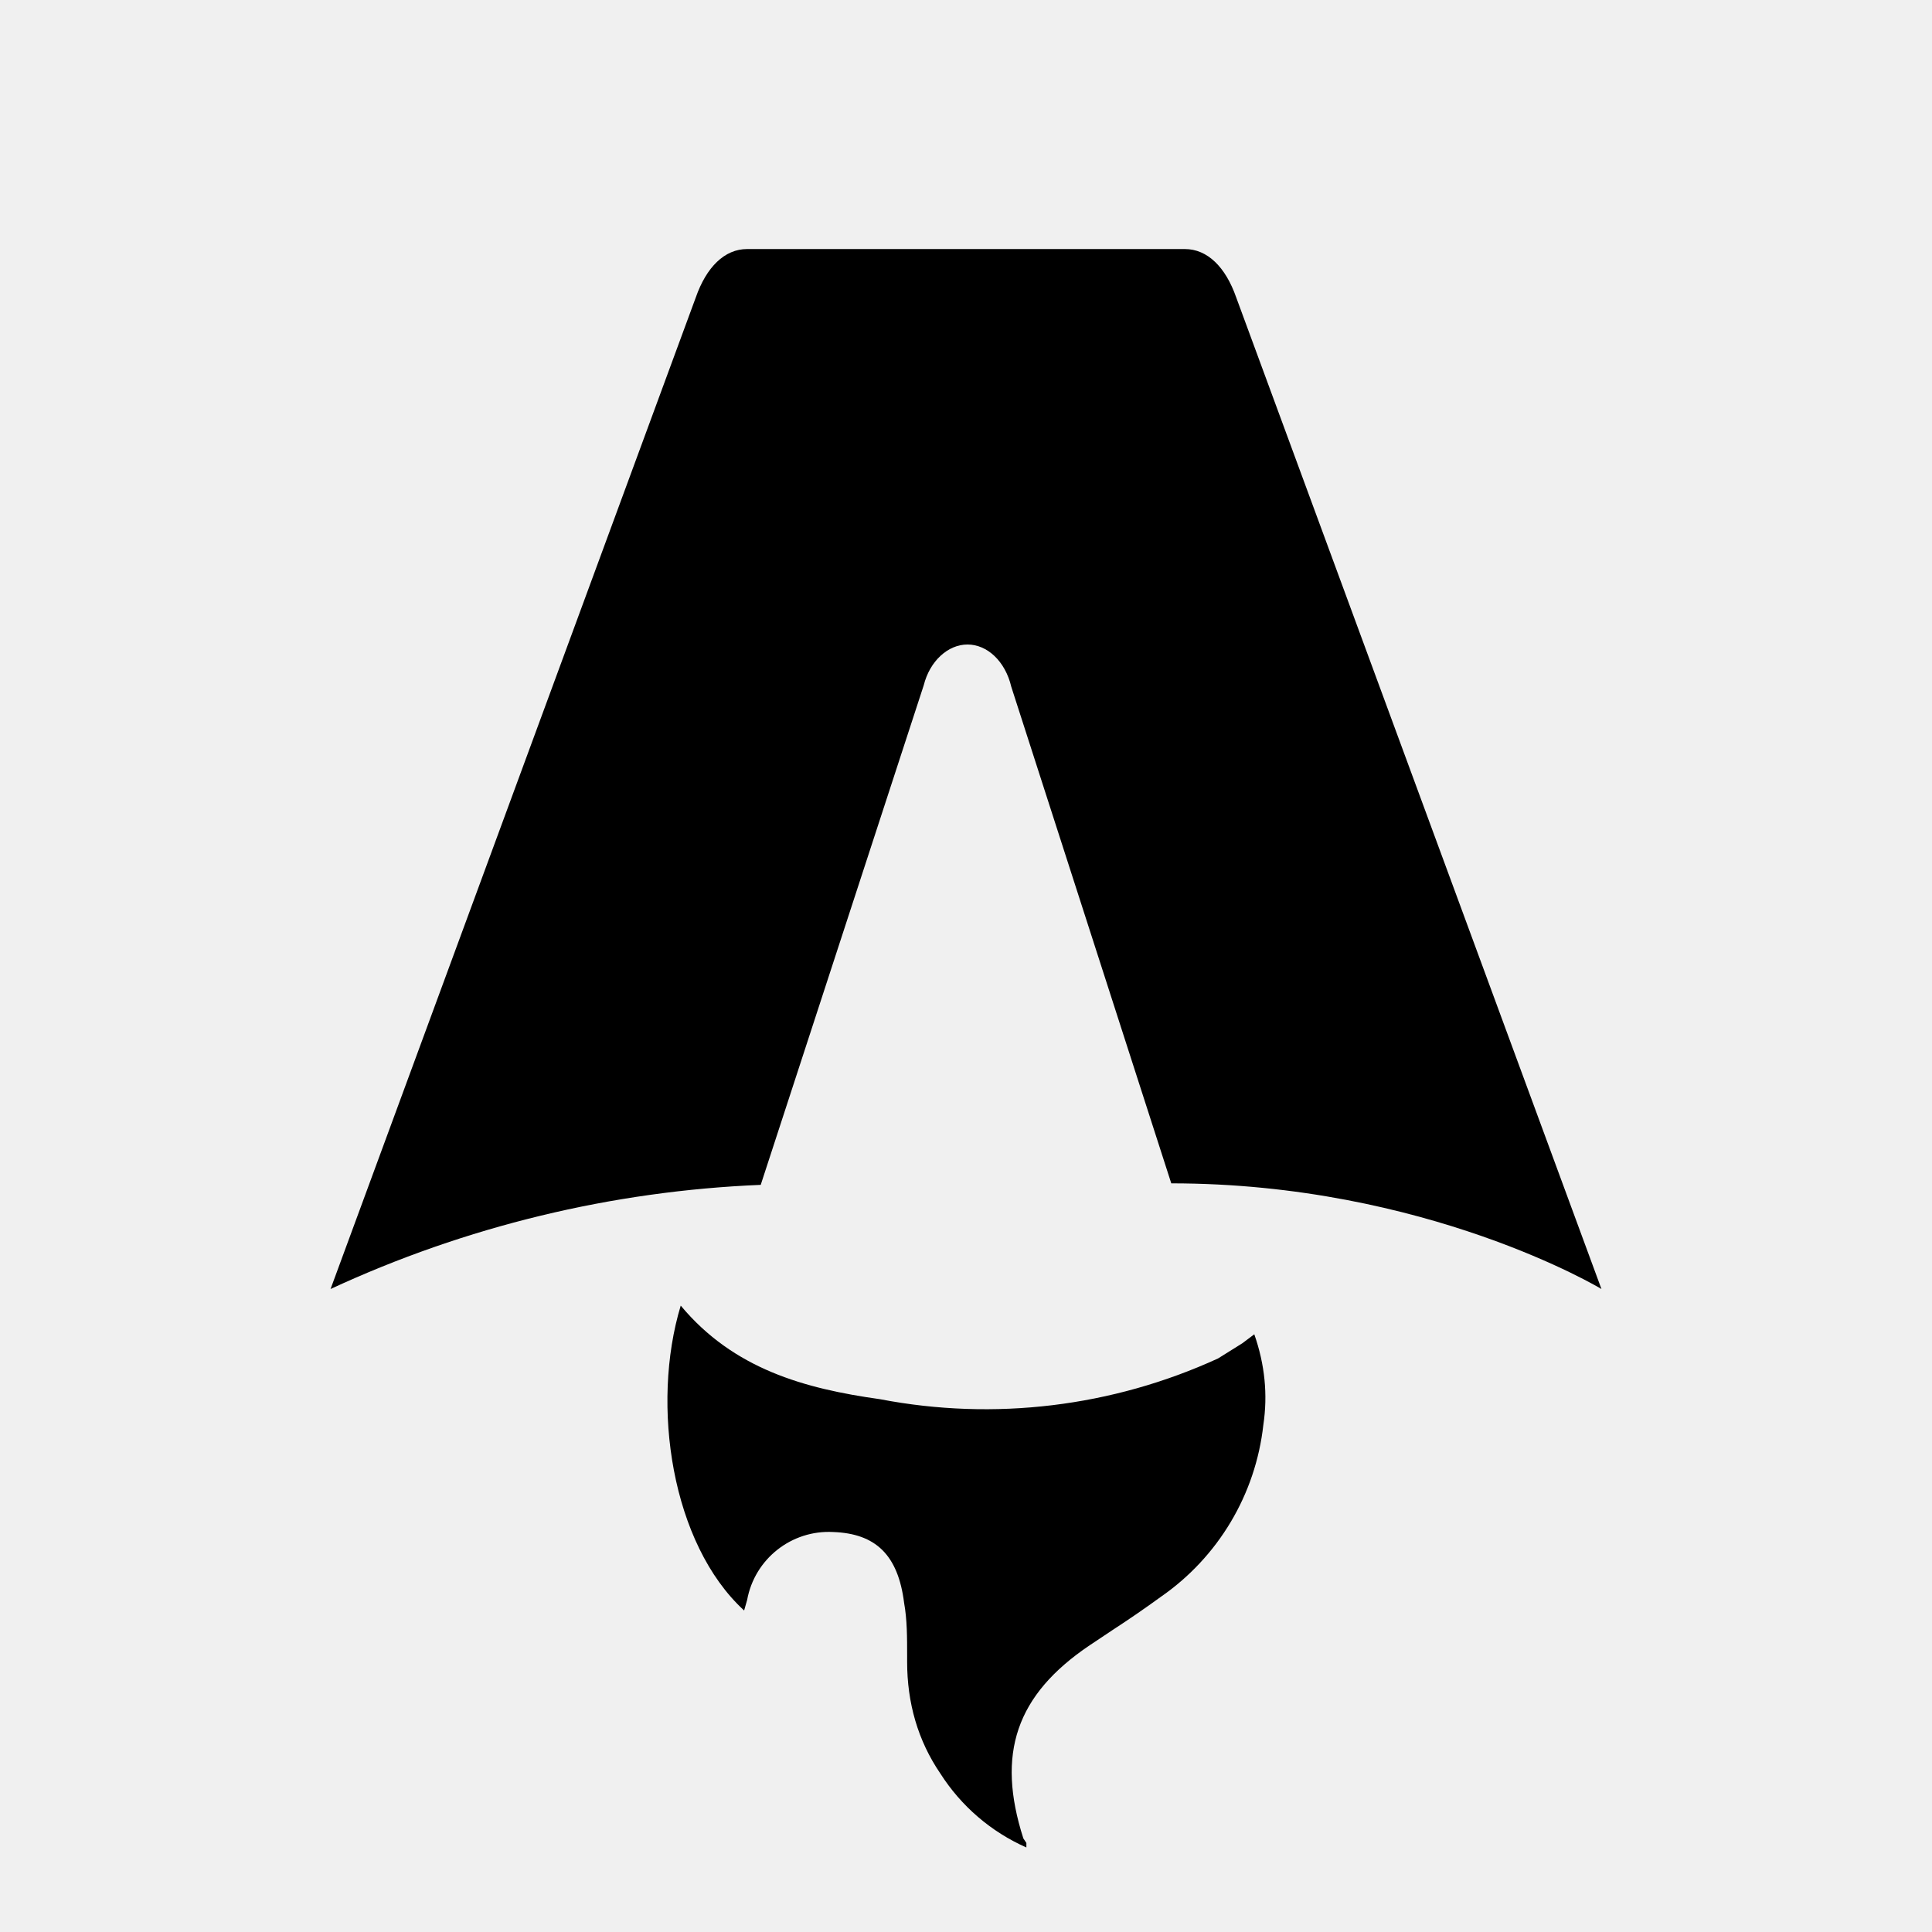
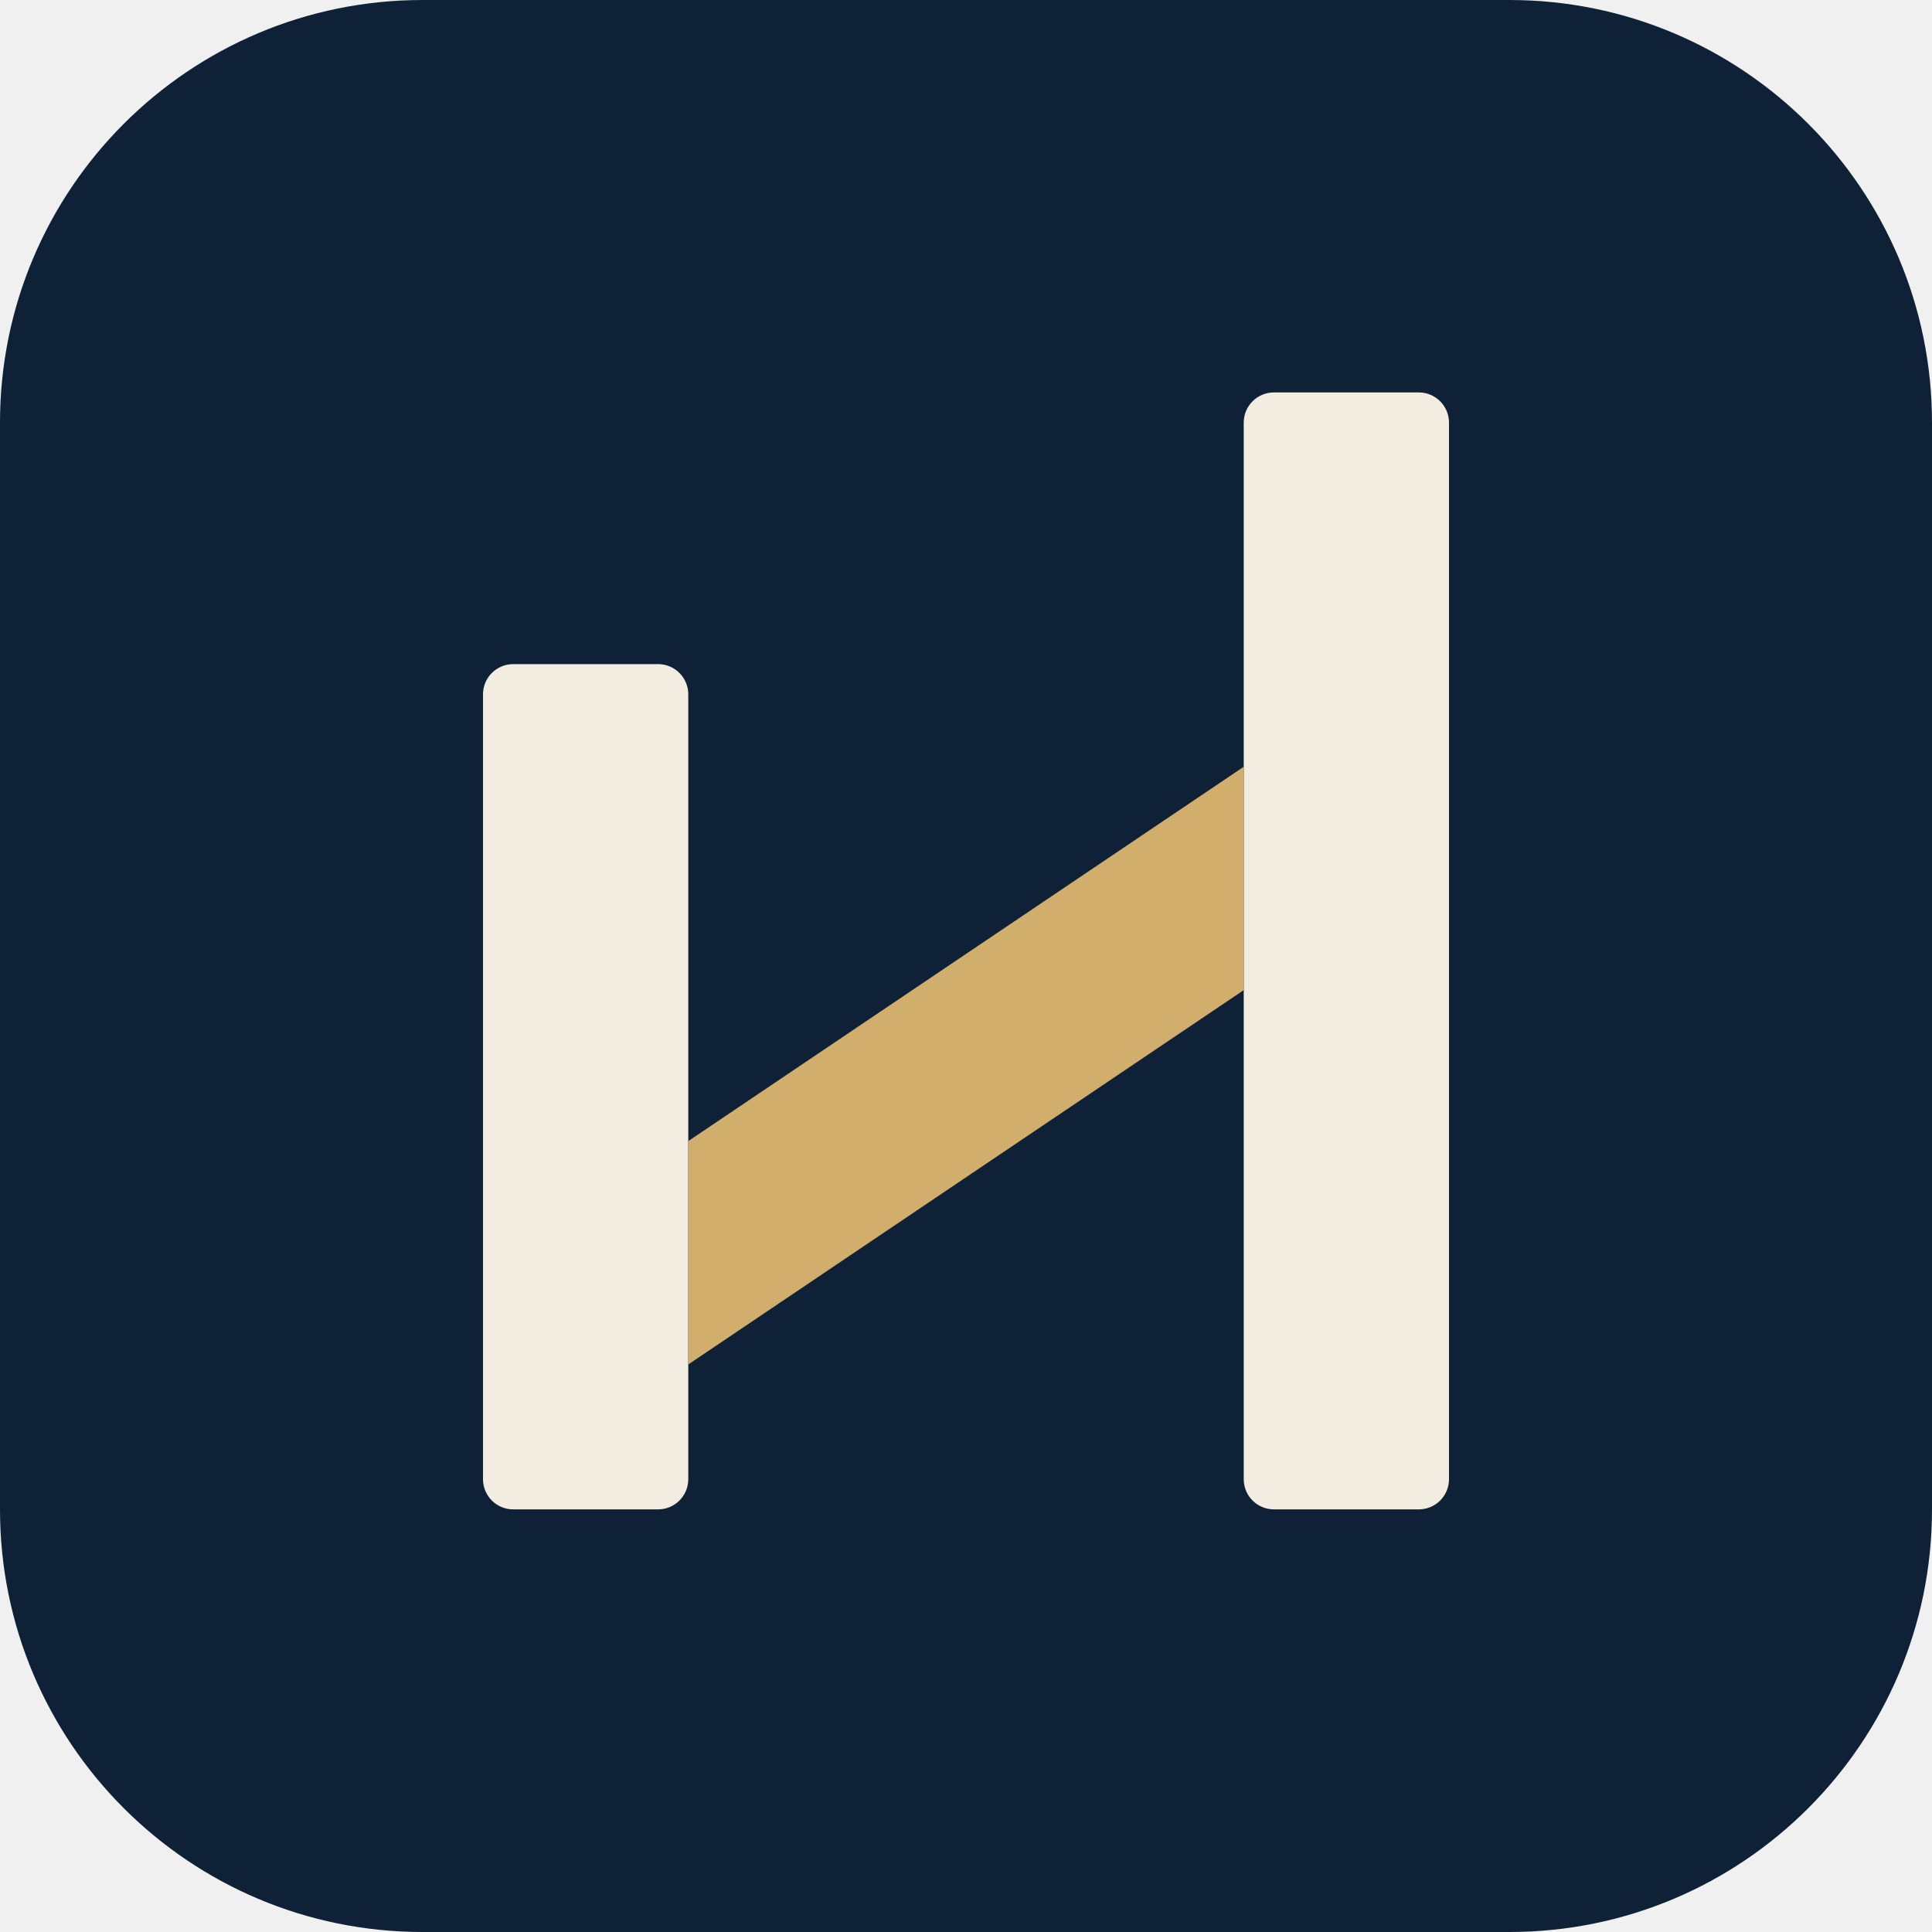
- <svg xmlns="http://www.w3.org/2000/svg" fill="none" viewBox="0 0 128 128">
-   <path d="M50.4 78.5a75.1 75.1 0 0 0-28.5 6.9l24.2-65.7c.7-2 1.9-3.2 3.4-3.2h29c1.5 0 2.7 1.2 3.4 3.2l24.2 65.7s-11.6-7-28.5-7L67 45.5c-.4-1.7-1.6-2.8-2.9-2.8-1.3 0-2.5 1.1-2.9 2.7L50.4 78.5Zm-1.1 28.2Zm-4.2-20.2c-2 6.6-.6 15.8 4.2 20.2a17.5 17.5 0 0 1 .2-.7 5.5 5.5 0 0 1 5.7-4.5c2.8.1 4.3 1.5 4.7 4.7.2 1.1.2 2.3.2 3.5v.4c0 2.7.7 5.2 2.2 7.4a13 13 0 0 0 5.7 4.9v-.3l-.2-.3c-1.8-5.6-.5-9.5 4.4-12.8l1.5-1a73 73 0 0 0 3.2-2.2 16 16 0 0 0 6.8-11.4c.3-2 .1-4-.6-6l-.8.6-1.6 1a37 37 0 0 1-22.4 2.7c-5-.7-9.7-2-13.2-6.2Z" />
-   <style>
-         path { fill: #000; }
-         @media (prefers-color-scheme: dark) {
-             path { fill: #FFF; }
-         }
-     </style>
+ <svg xmlns="http://www.w3.org/2000/svg" viewBox="0 0 32 32">
+   <rect width="32" height="32" rx="7" fill="#0E2136" />
+   <rect x="8" y="11" width="3.4" height="14" rx=".5" fill="#F3EDE1" />
+   <rect x="20.6" y="6.5" width="3.4" height="18.5" rx=".5" fill="#F3EDE1" />
+   <path d="M11.4 18.9 20.6 12.7v3.7l-9.2 6.2z" fill="#D1AE6C" />
</svg>
